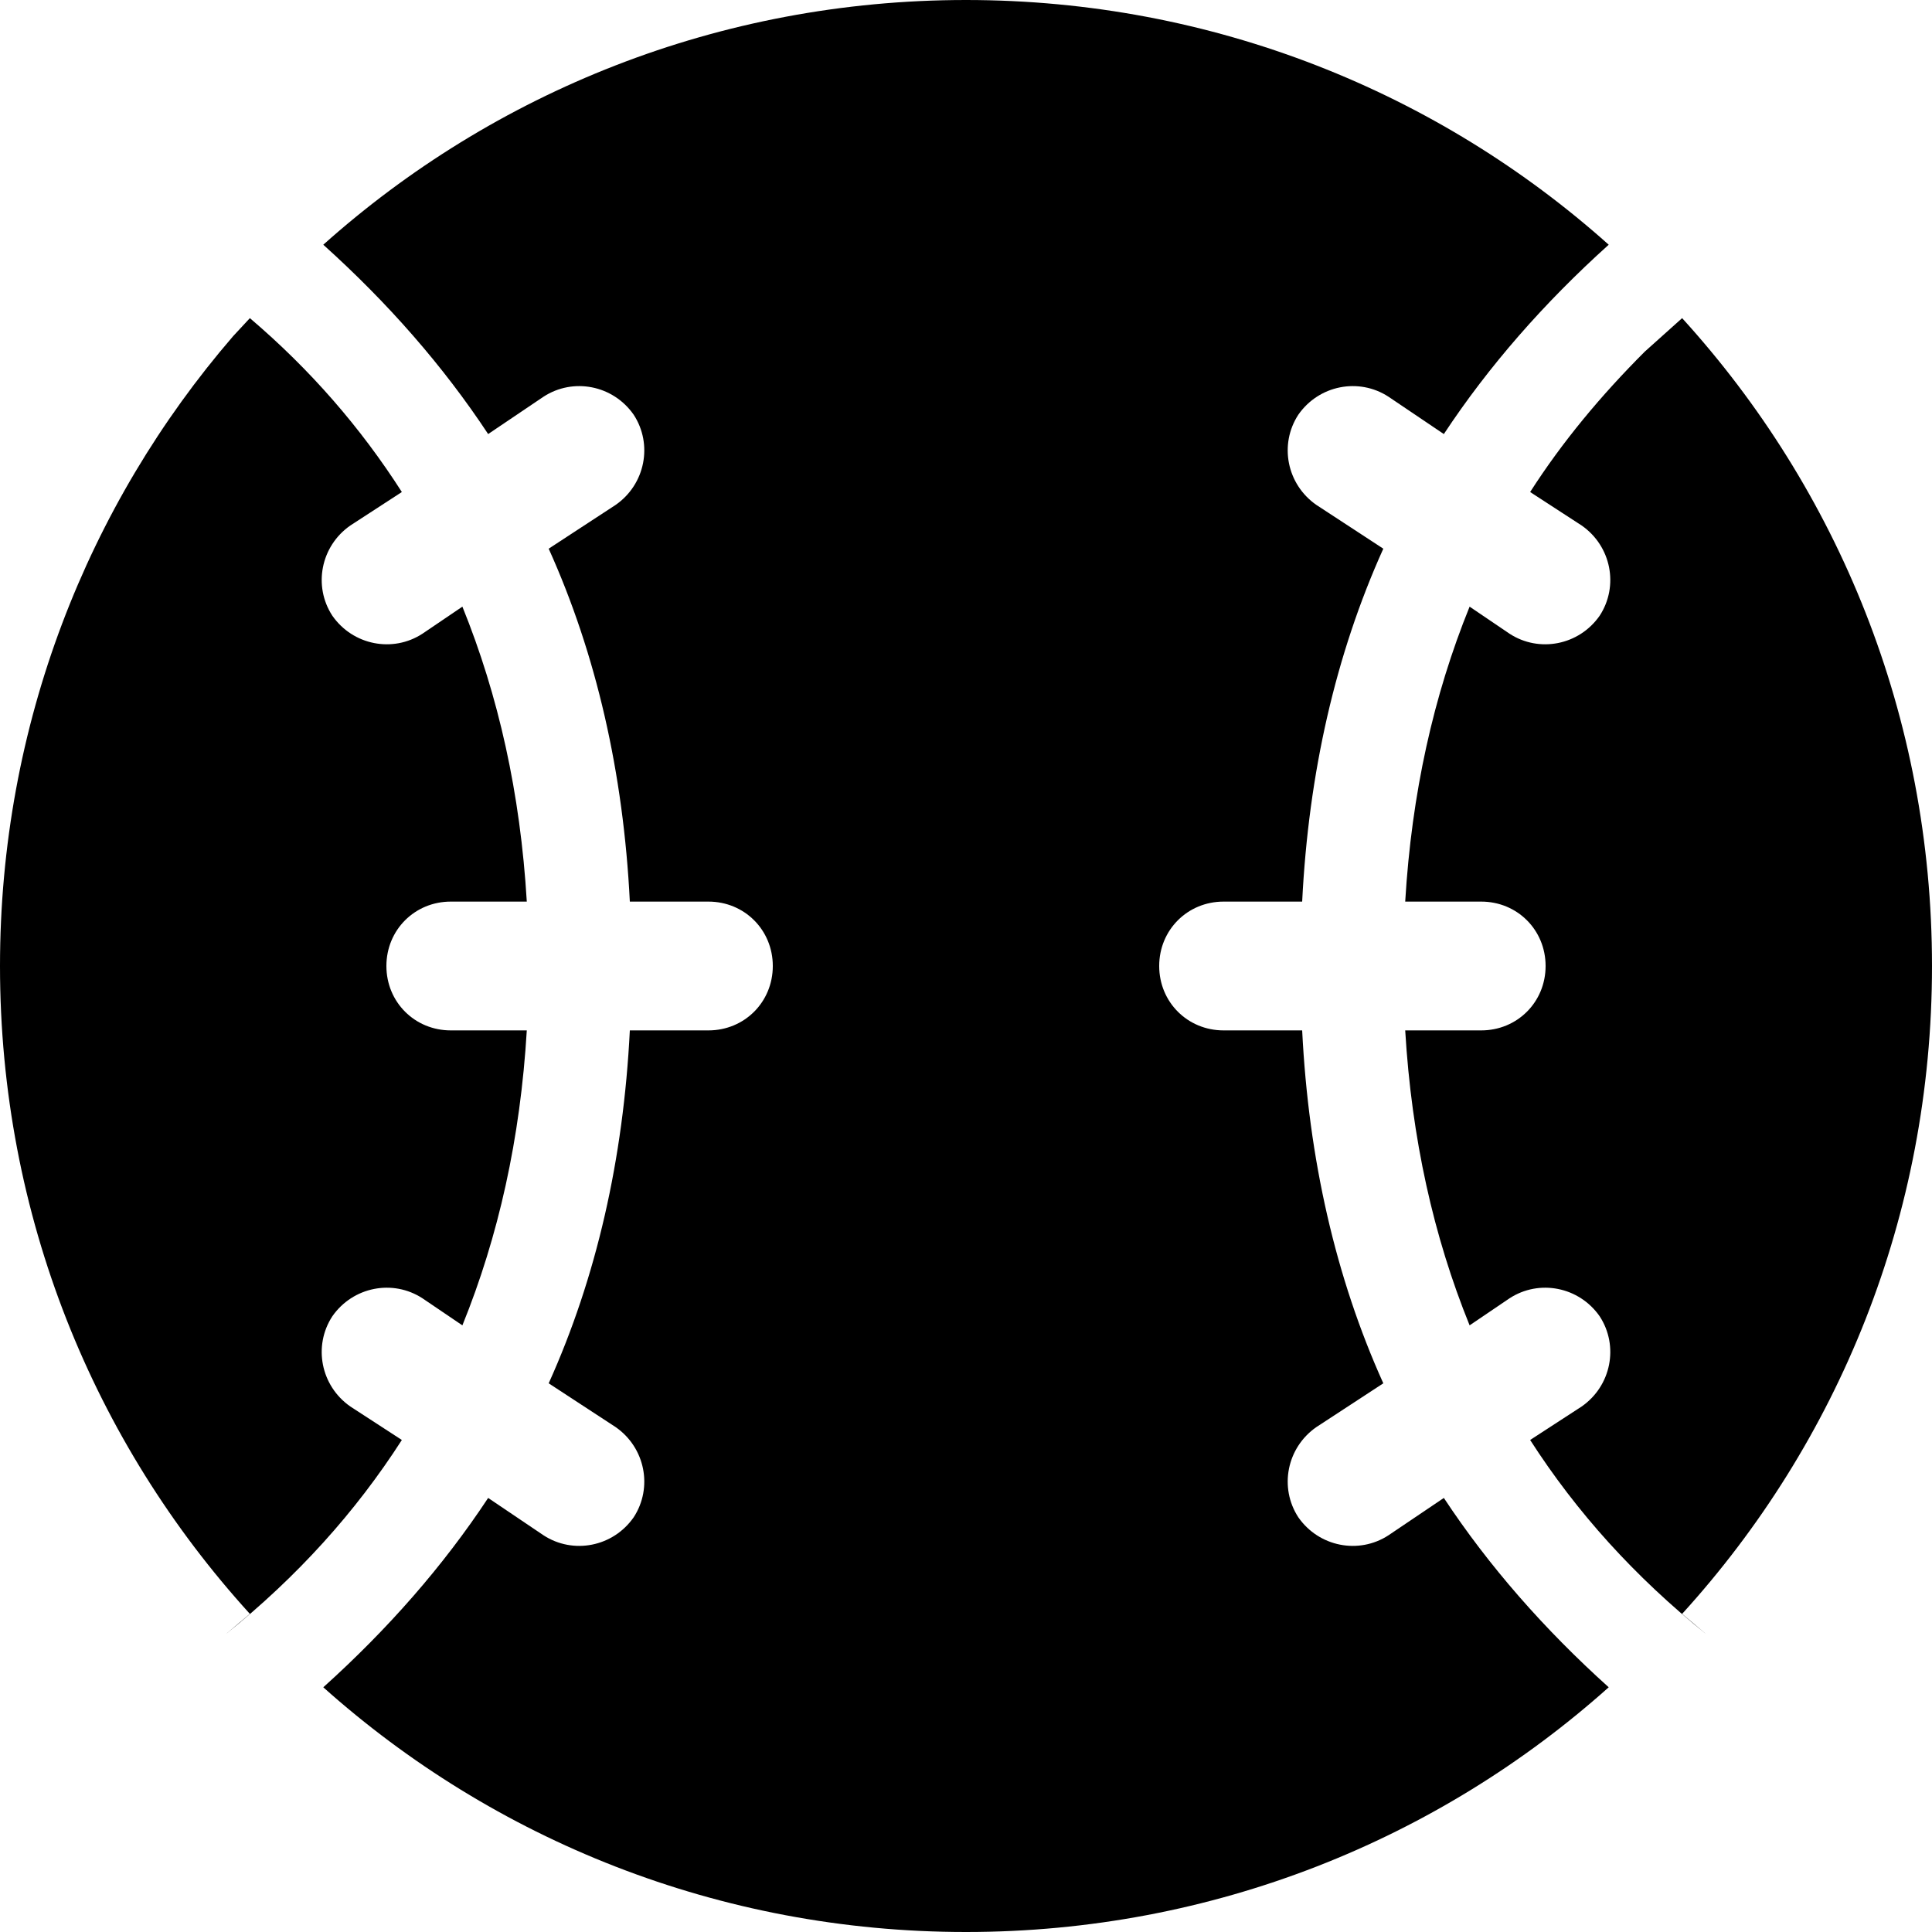
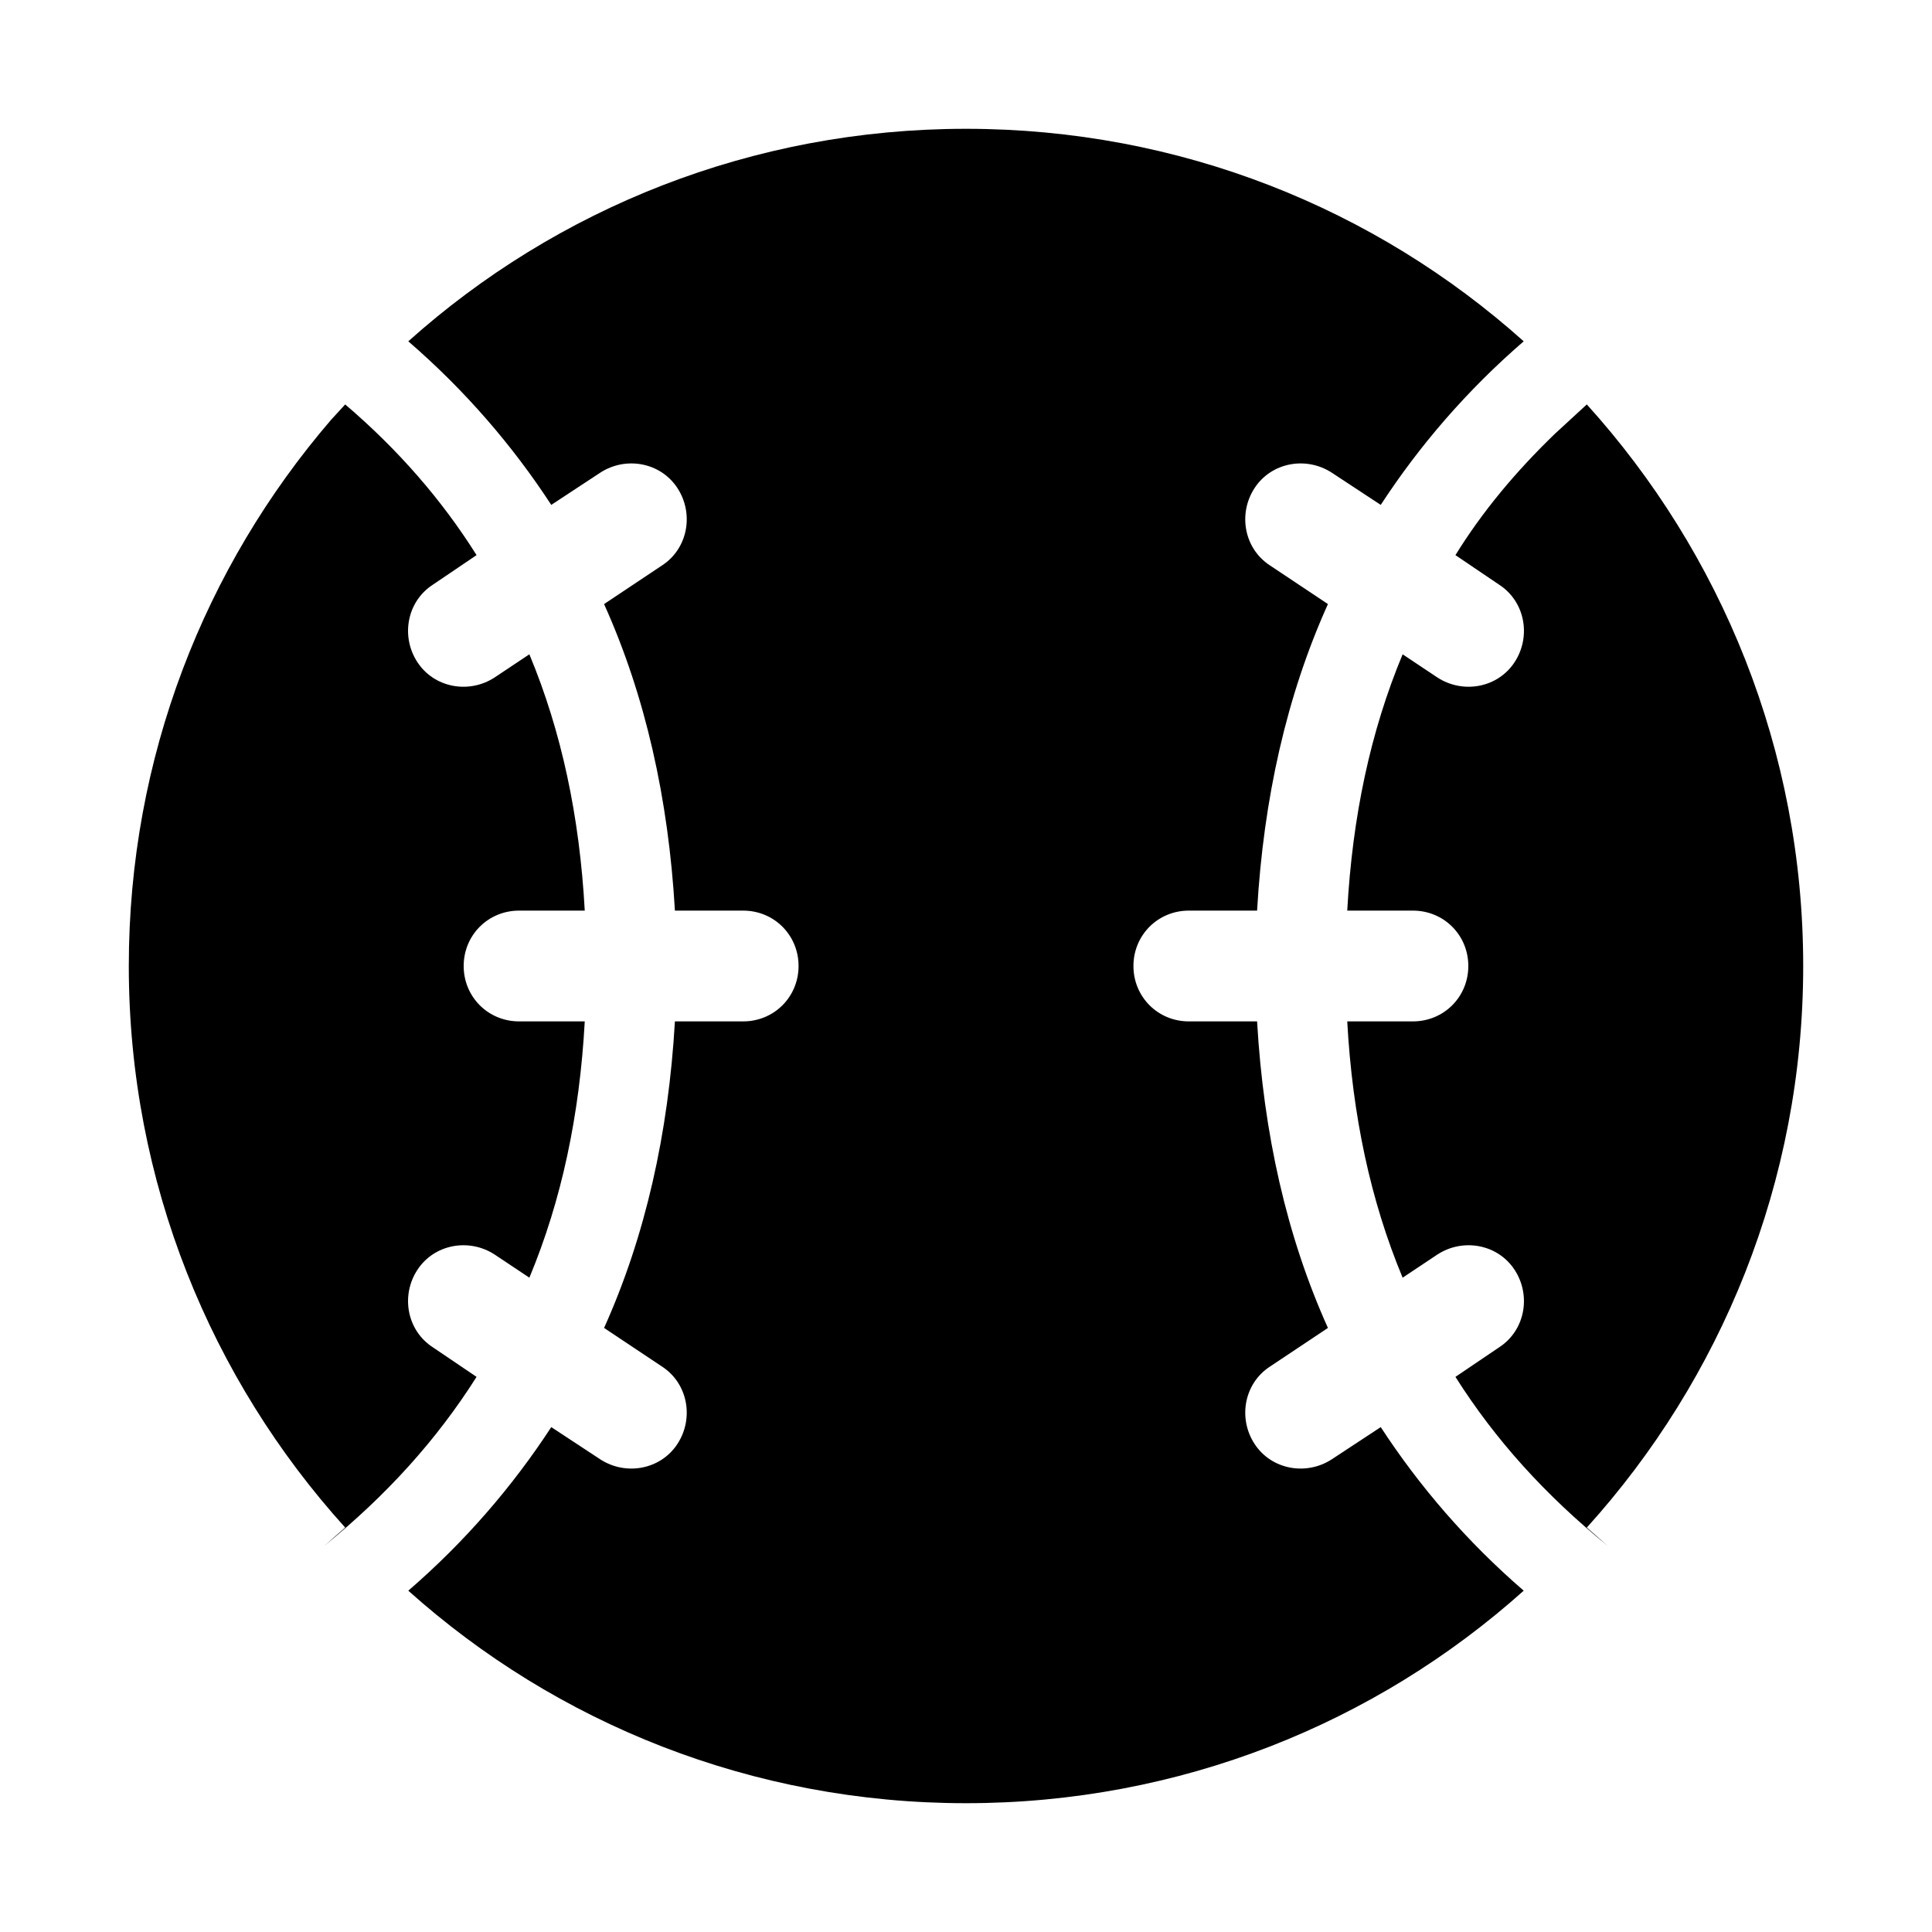
<svg xmlns="http://www.w3.org/2000/svg" viewBox="0 0 15 15">
-   <path d="M7.5 0C9.42 0 11.17 0.72 12.49 1.9C11.99 2.35 11.56 2.84 11.21 3.37L10.78 3.08C10.55 2.93 10.24 2.99 10.08 3.22C9.93 3.45 9.99 3.76 10.22 3.92L10.74 4.26C10.37 5.08 10.16 6 10.11 7L9.5 7C9.22 7 9 7.22 9 7.5C9 7.78 9.22 8 9.5 8L10.11 8C10.16 9 10.37 9.92 10.74 10.74L10.22 11.08C9.99 11.24 9.93 11.55 10.08 11.78C10.24 12.01 10.55 12.07 10.78 11.92L11.21 11.63C11.56 12.16 11.99 12.65 12.49 13.1C11.17 14.28 9.42 15 7.5 15C5.58 15 3.83 14.28 2.51 13.1C3.01 12.65 3.44 12.16 3.79 11.63L4.22 11.92C4.45 12.07 4.76 12.01 4.92 11.78C5.07 11.55 5.01 11.24 4.78 11.08L4.26 10.74C4.63 9.92 4.84 9 4.89 8L5.5 8C5.78 8 6 7.78 6 7.5C6 7.22 5.78 7 5.5 7L4.89 7C4.84 6 4.63 5.08 4.26 4.26L4.78 3.92C5.01 3.76 5.07 3.45 4.92 3.22C4.76 2.99 4.45 2.93 4.22 3.08L3.79 3.37C3.44 2.84 3.01 2.35 2.51 1.9C3.83 0.72 5.58 0 7.5 0ZM1.94 2.47C2.41 2.87 2.8 3.32 3.12 3.82L2.72 4.08C2.49 4.24 2.43 4.55 2.58 4.78C2.74 5.01 3.05 5.07 3.28 4.92L3.59 4.71C3.87 5.4 4.04 6.16 4.09 7L3.5 7C3.22 7 3 7.22 3 7.5C3 7.78 3.22 8 3.5 8L4.09 8C4.04 8.84 3.87 9.6 3.59 10.29L3.28 10.08C3.05 9.93 2.74 9.99 2.58 10.22C2.43 10.45 2.49 10.76 2.72 10.92L3.12 11.18C2.76 11.74 2.31 12.24 1.75 12.69L1.94 12.53C0.73 11.2 0 9.44 0 7.5C0 5.63 0.68 3.92 1.81 2.61L1.94 2.47ZM13.06 2.47C14.27 3.8 15 5.56 15 7.5C15 9.44 14.27 11.2 13.06 12.53L13.25 12.69C12.69 12.24 12.24 11.74 11.88 11.18L12.28 10.92C12.51 10.76 12.57 10.45 12.42 10.22C12.26 9.99 11.95 9.93 11.72 10.08L11.41 10.29C11.13 9.6 10.96 8.84 10.91 8L11.5 8C11.78 8 12 7.78 12 7.5C12 7.22 11.78 7 11.5 7L10.91 7C10.96 6.16 11.13 5.4 11.41 4.71L11.72 4.92C11.95 5.07 12.26 5.01 12.42 4.78C12.57 4.55 12.51 4.24 12.28 4.08L11.88 3.82C12.13 3.43 12.43 3.07 12.77 2.73L13.06 2.47Z" />
+   <path d="M7.5 1C9.16 1 10.68 1.62 11.83 2.65C11.39 3.03 11.02 3.46 10.72 3.92L10.34 3.67C10.14 3.54 9.87 3.59 9.74 3.79C9.61 3.99 9.66 4.26 9.86 4.39L10.31 4.69C9.99 5.4 9.81 6.2 9.76 7.07L9.23 7.07C8.99 7.07 8.8 7.26 8.8 7.5C8.8 7.74 8.99 7.93 9.23 7.93L9.76 7.93C9.81 8.8 9.99 9.6 10.31 10.31L9.86 10.61C9.66 10.74 9.61 11.01 9.74 11.21C9.87 11.41 10.14 11.46 10.34 11.33L10.72 11.08C11.02 11.54 11.39 11.97 11.83 12.35C10.68 13.38 9.16 14 7.5 14C5.84 14 4.32 13.38 3.17 12.35C3.61 11.97 3.98 11.54 4.28 11.08L4.66 11.33C4.86 11.46 5.13 11.41 5.26 11.21C5.39 11.01 5.34 10.74 5.14 10.61L4.69 10.31C5.01 9.6 5.19 8.8 5.24 7.93L5.77 7.93C6.01 7.93 6.2 7.74 6.2 7.5C6.2 7.26 6.01 7.07 5.77 7.07L5.24 7.07C5.19 6.2 5.01 5.4 4.69 4.69L5.14 4.39C5.34 4.26 5.39 3.99 5.26 3.79C5.13 3.59 4.86 3.54 4.66 3.67L4.28 3.92C3.98 3.46 3.61 3.03 3.17 2.65C4.32 1.62 5.84 1 7.5 1ZM2.68 3.14C3.09 3.49 3.43 3.88 3.7 4.31L3.36 4.54C3.16 4.67 3.11 4.94 3.24 5.14C3.37 5.34 3.64 5.39 3.84 5.26L4.11 5.08C4.36 5.68 4.5 6.34 4.54 7.07L4.03 7.07C3.79 7.07 3.6 7.26 3.6 7.5C3.6 7.74 3.79 7.93 4.03 7.93L4.54 7.93C4.5 8.66 4.36 9.32 4.11 9.92L3.84 9.74C3.64 9.61 3.37 9.66 3.24 9.86C3.11 10.06 3.16 10.33 3.36 10.46L3.7 10.69C3.39 11.18 3 11.61 2.52 12L2.68 11.86C1.64 10.71 1 9.18 1 7.5C1 5.88 1.59 4.4 2.57 3.26L2.68 3.14ZM12.32 3.14C13.36 4.29 14 5.82 14 7.5C14 9.18 13.36 10.71 12.32 11.86L12.48 12C12 11.61 11.61 11.18 11.3 10.69L11.64 10.46C11.84 10.33 11.89 10.06 11.76 9.86C11.63 9.66 11.36 9.61 11.16 9.74L10.89 9.92C10.64 9.32 10.5 8.66 10.46 7.93L10.97 7.93C11.21 7.93 11.4 7.74 11.4 7.5C11.4 7.26 11.21 7.07 10.97 7.07L10.46 7.07C10.5 6.34 10.64 5.68 10.89 5.08L11.16 5.26C11.36 5.39 11.63 5.34 11.76 5.14C11.89 4.94 11.84 4.67 11.64 4.54L11.3 4.31C11.51 3.97 11.77 3.66 12.07 3.37L12.32 3.14Z" />
</svg>
